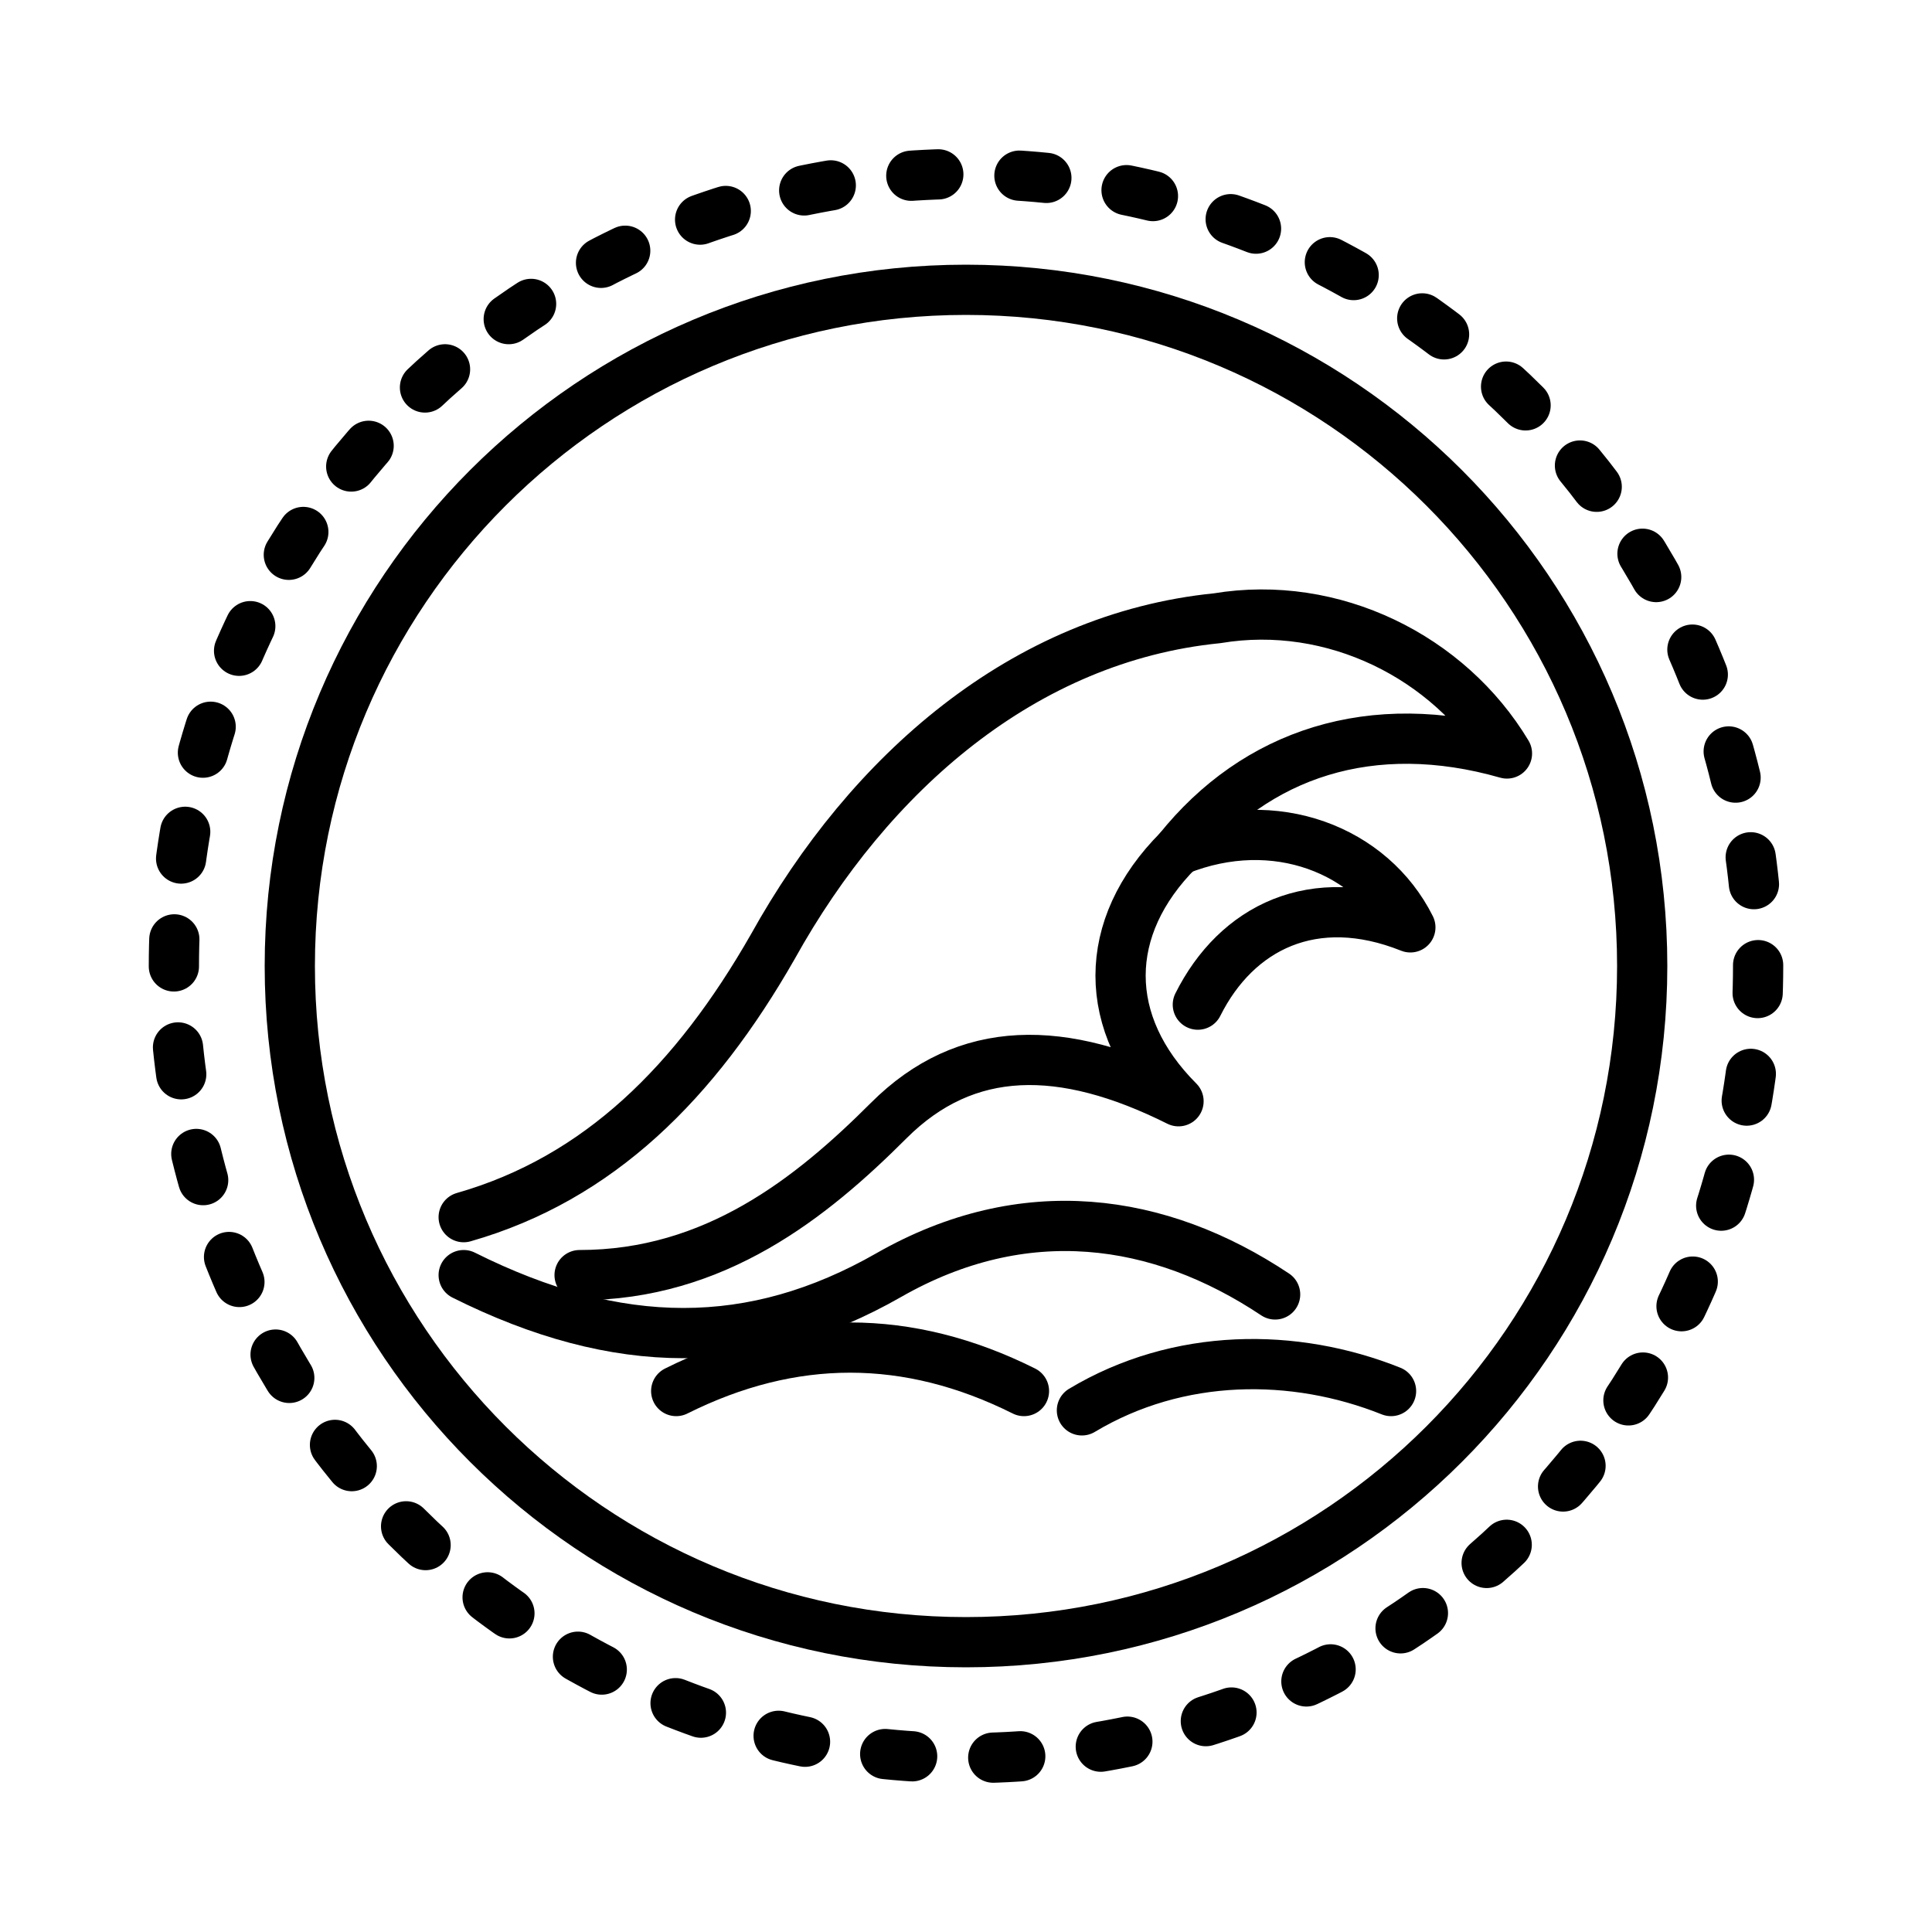
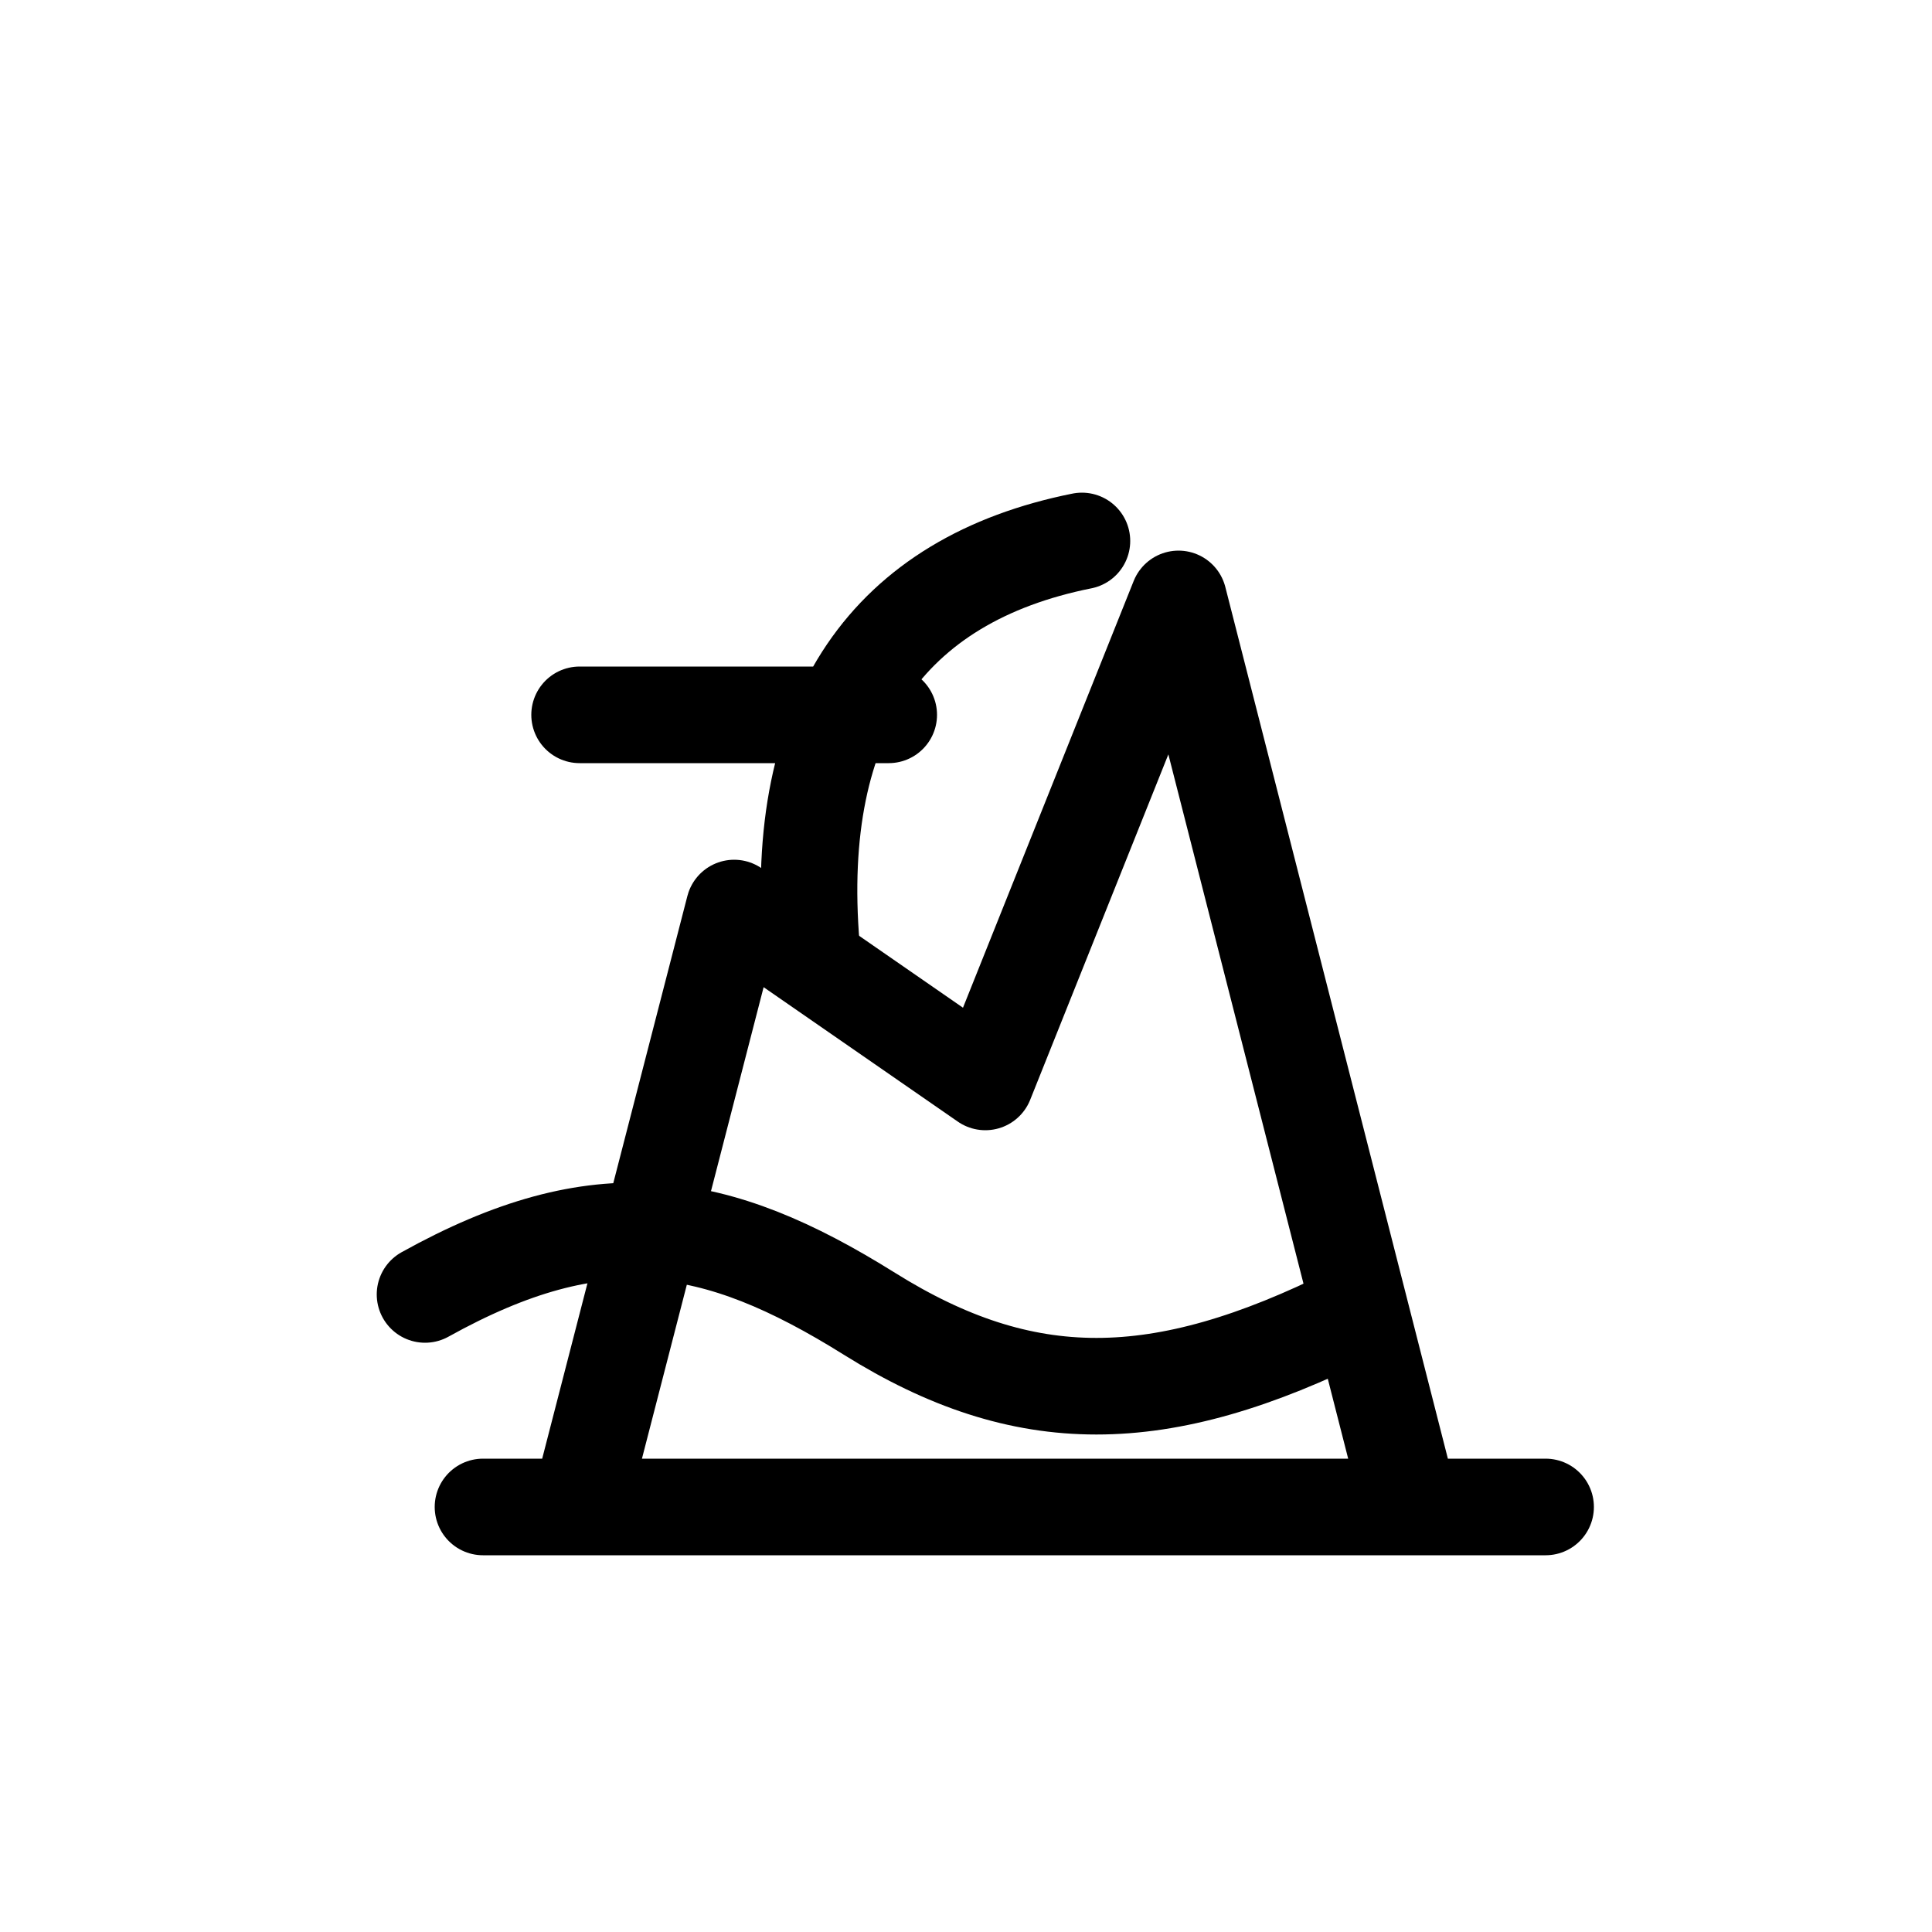
- <svg xmlns="http://www.w3.org/2000/svg" viewBox="0 0 100 100" fill="none" stroke="currentColor" stroke-width="2.6" stroke-linecap="round" stroke-linejoin="round">
-   <circle cx="50" cy="50" r="41" stroke-dasharray="1.4 4.2" />
-   <circle cx="50" cy="50" r="35" />
-   <path d="       M24 63       C31 61 36 56 40 49       C45 40 53 33 63 32       C69 31 75 34 78 39       C71 37 65 39 61 44       C57 48 57 53 61 57       C55 54 50 54 46 58       C42 62 37 66 30 66     " />
-   <path d="       M61 44       C66 42 71 44 73 48       C68 46 64 48 62 52     " />
-   <path d="M24 66 C32 70 39 70 46 66 C53 62 60 63 66 67" />
-   <path d="M35 72 C41 69 47 69 53 72" />
-   <path d="M56 73 C61 70 67 70 72 72" />
+ <svg xmlns="http://www.w3.org/2000/svg" viewBox="0 0 100 100" fill="none" stroke="currentColor" stroke-width="5" stroke-linecap="round" stroke-linejoin="round">
+   <path d="M25 78h55M30 78l8-31 13 9 10-25 12 47" />
+   <path d="M42 49c-1-12 4-19 14-21M22 67c9-5 15-4 23 1s15 5 25 0M30 37h16" />
</svg>
